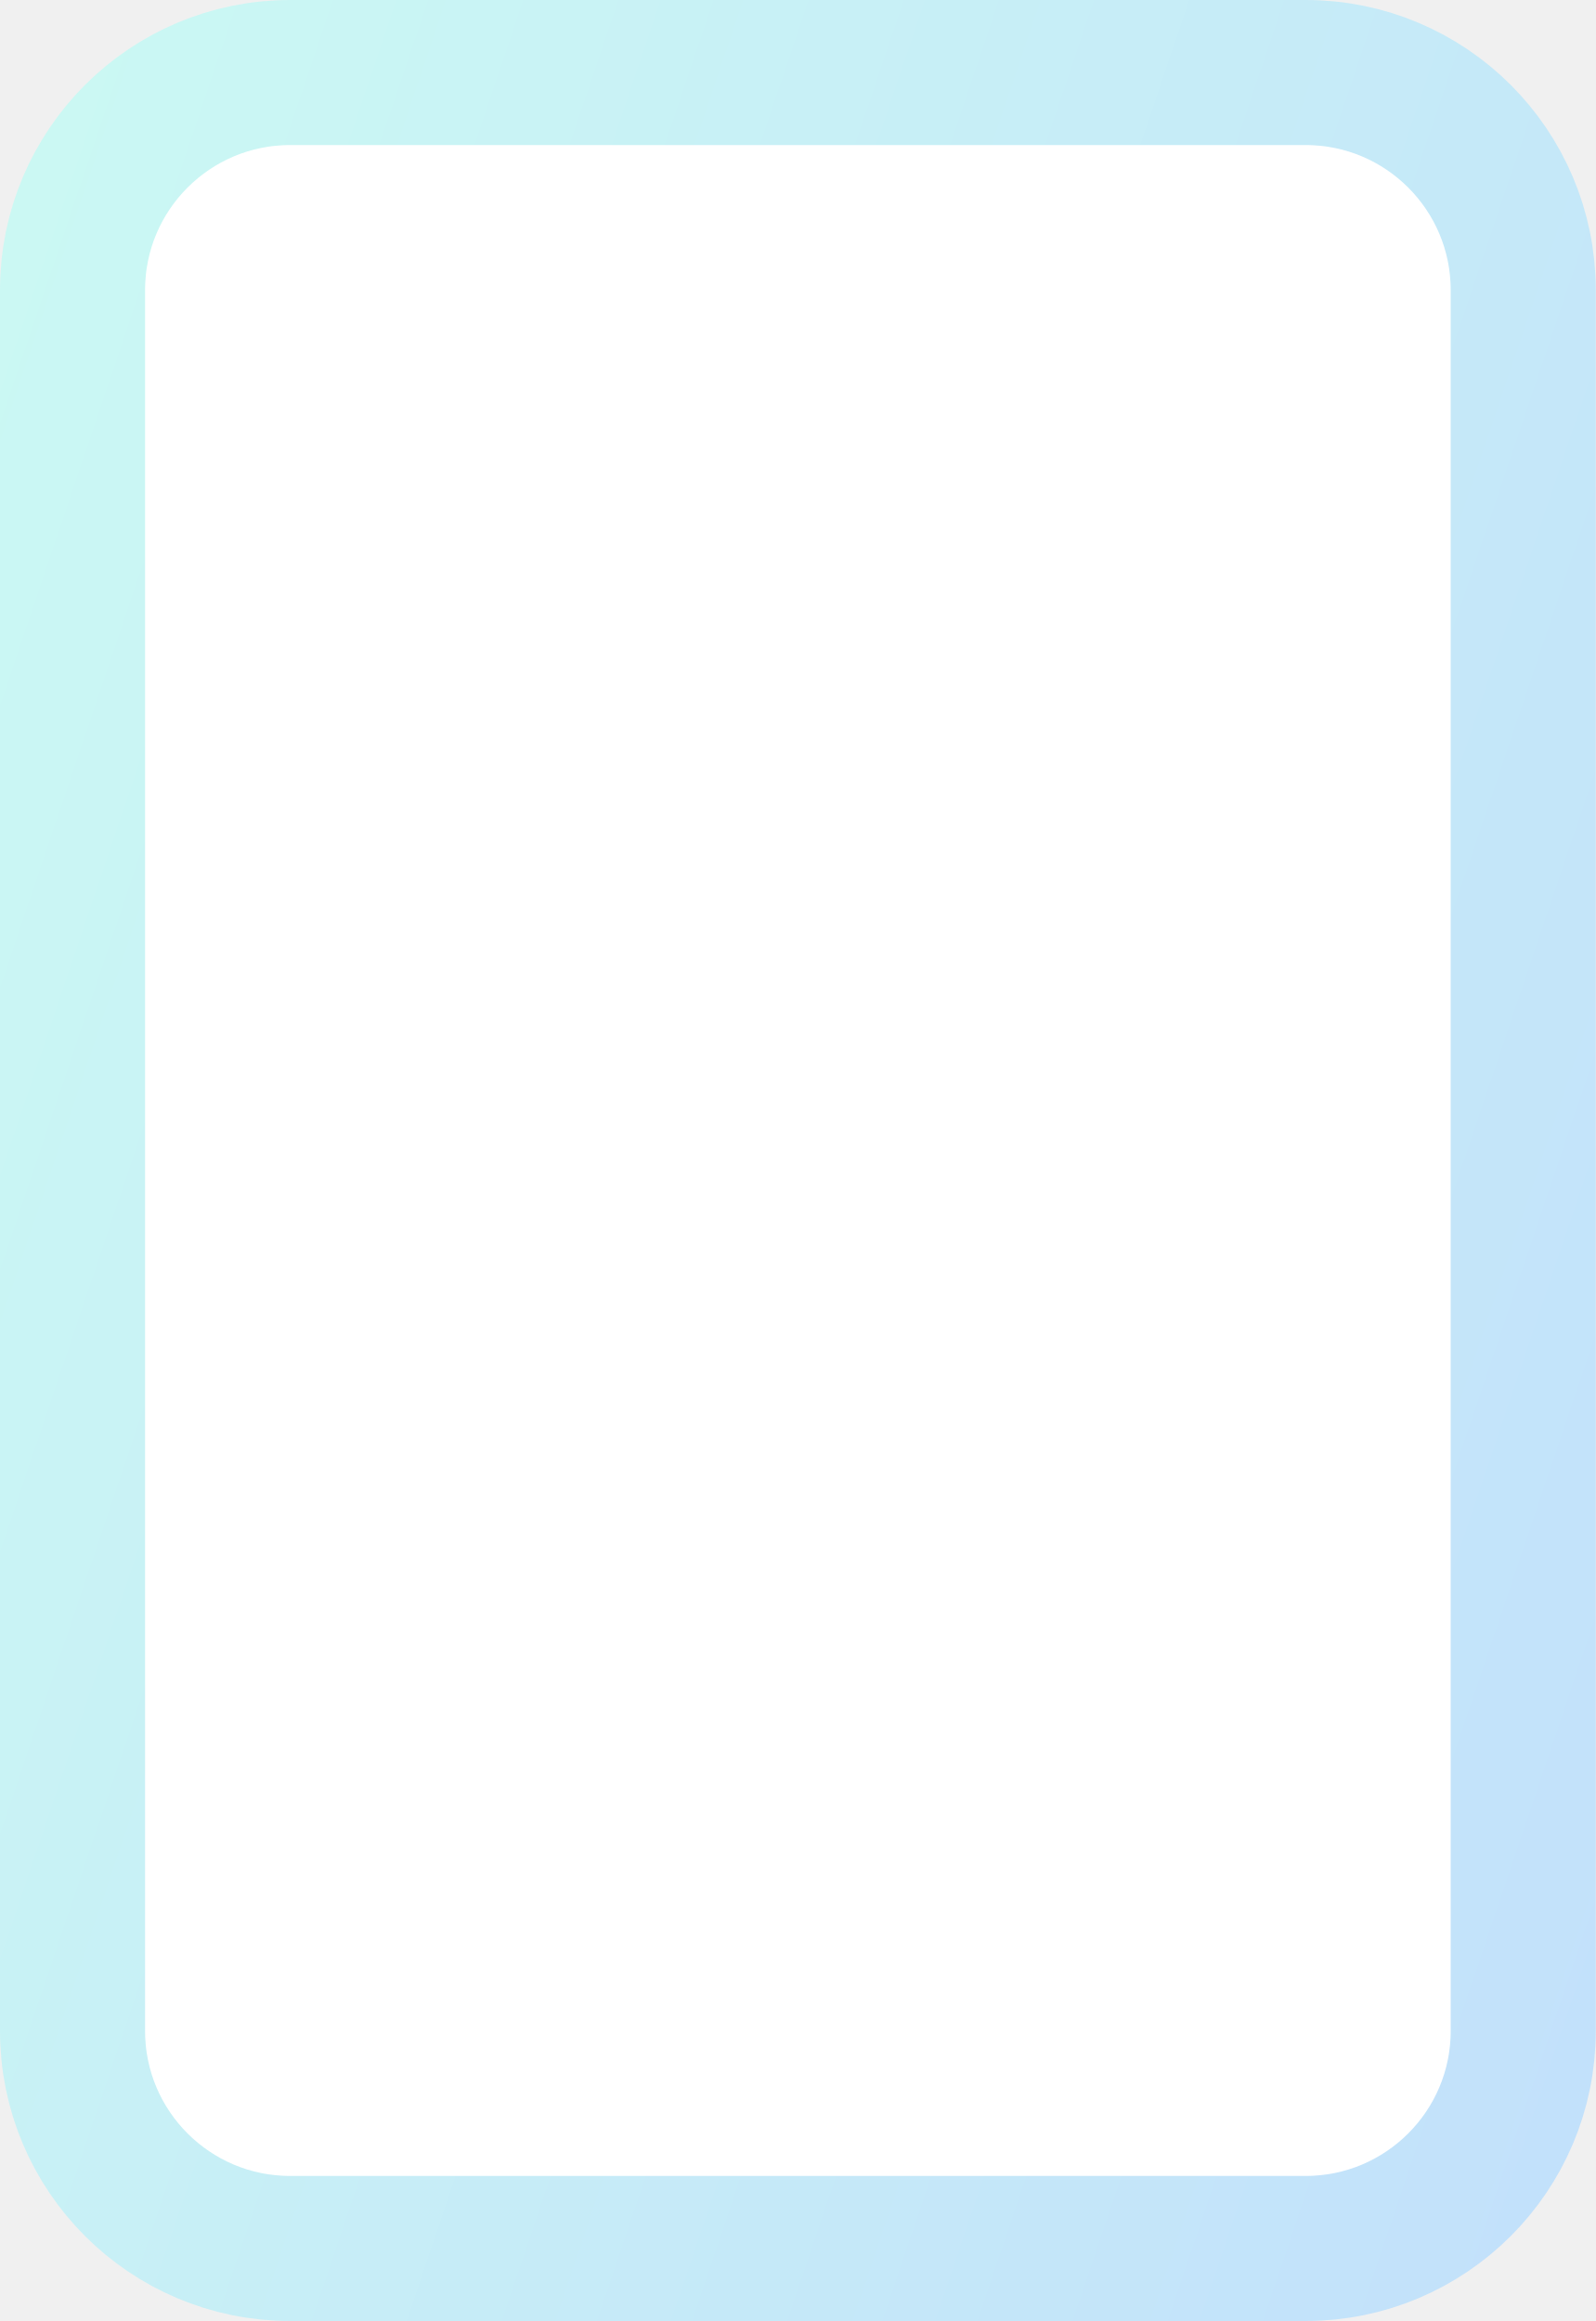
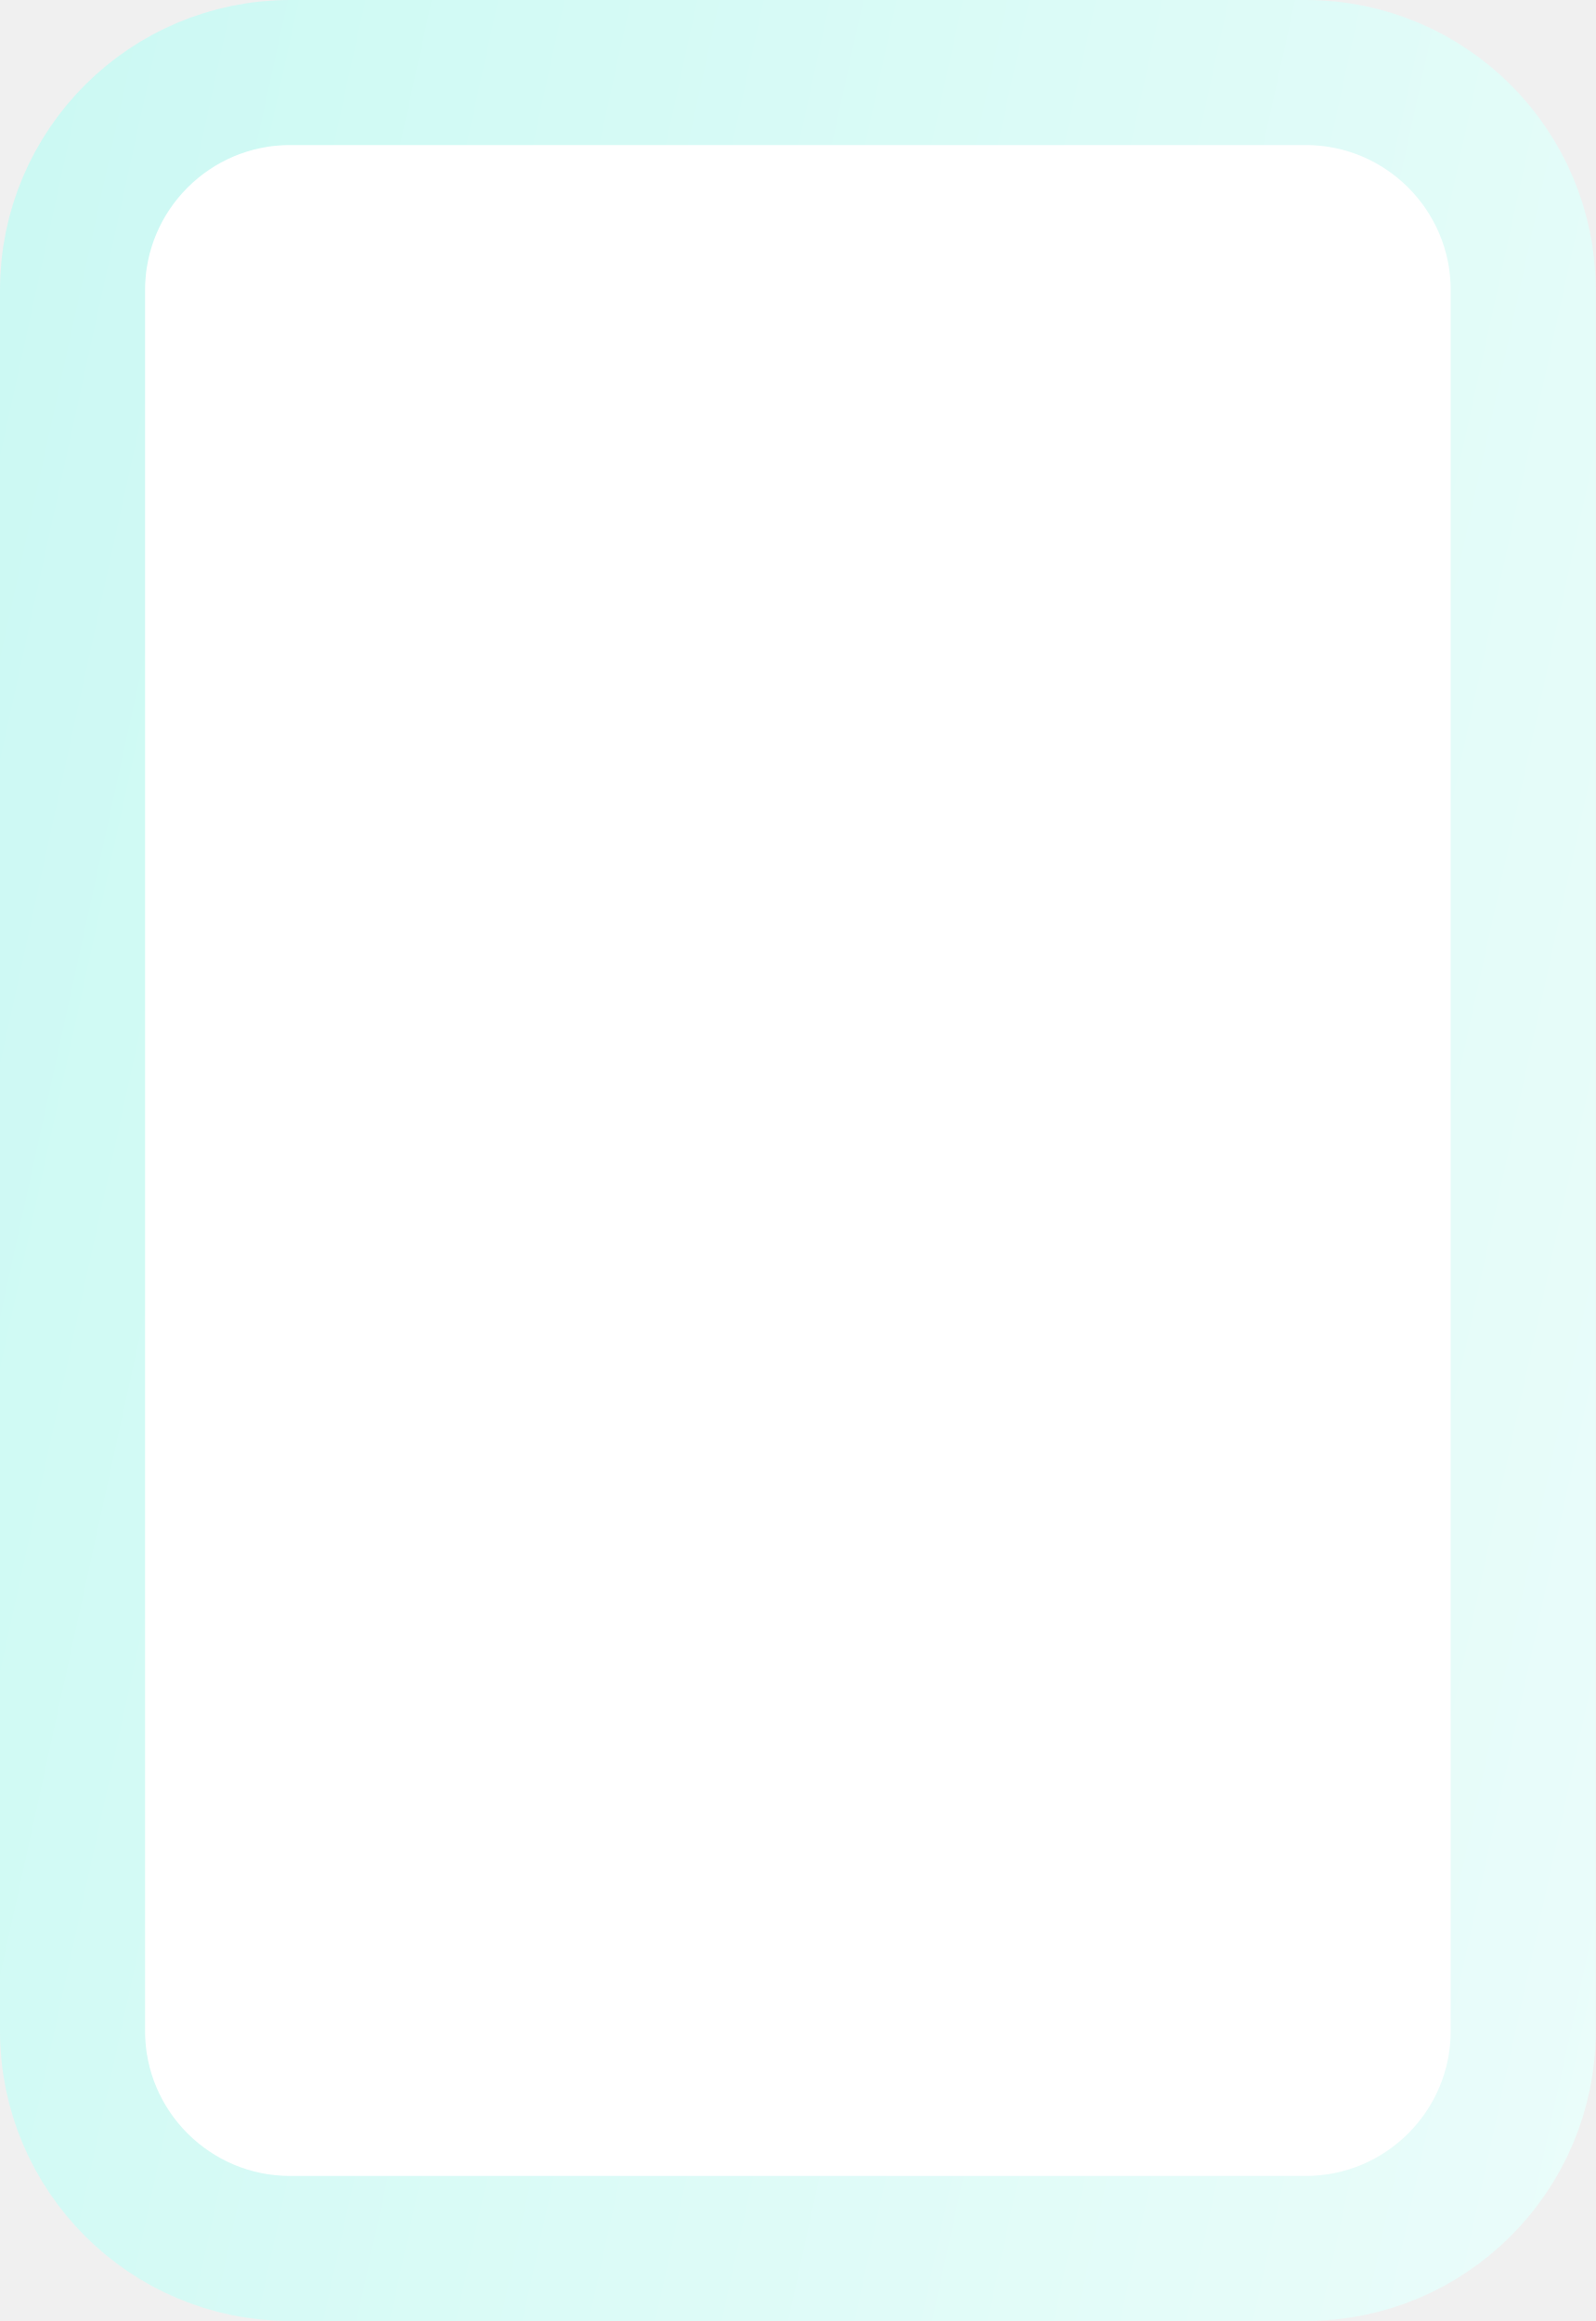
<svg xmlns="http://www.w3.org/2000/svg" width="275" height="400" viewBox="0 0 275 400" fill="none">
  <rect x="12.5" y="12.5" width="250" height="375" rx="37.5" fill="white" stroke="url(#paint0_linear_2048_2191)" stroke-width="25" />
  <defs>
-     <linearGradient id="paint0_linear_2048_2191" x1="0" y1="0" x2="368.026" y2="124.078" gradientUnits="userSpaceOnUse">
+     <linearGradient id="paint0_linear_2048_2191" x1="0" y1="0" x2="568.026" y2="124.078" gradientUnits="userSpaceOnUse">
      <stop stop-color="#CBF9F3" />
-       <stop offset="1" stop-color="#C2E0FB" />
+       <stop offset="1" stop-color="#FFFFFF" />
    </linearGradient>
  </defs>
</svg>
